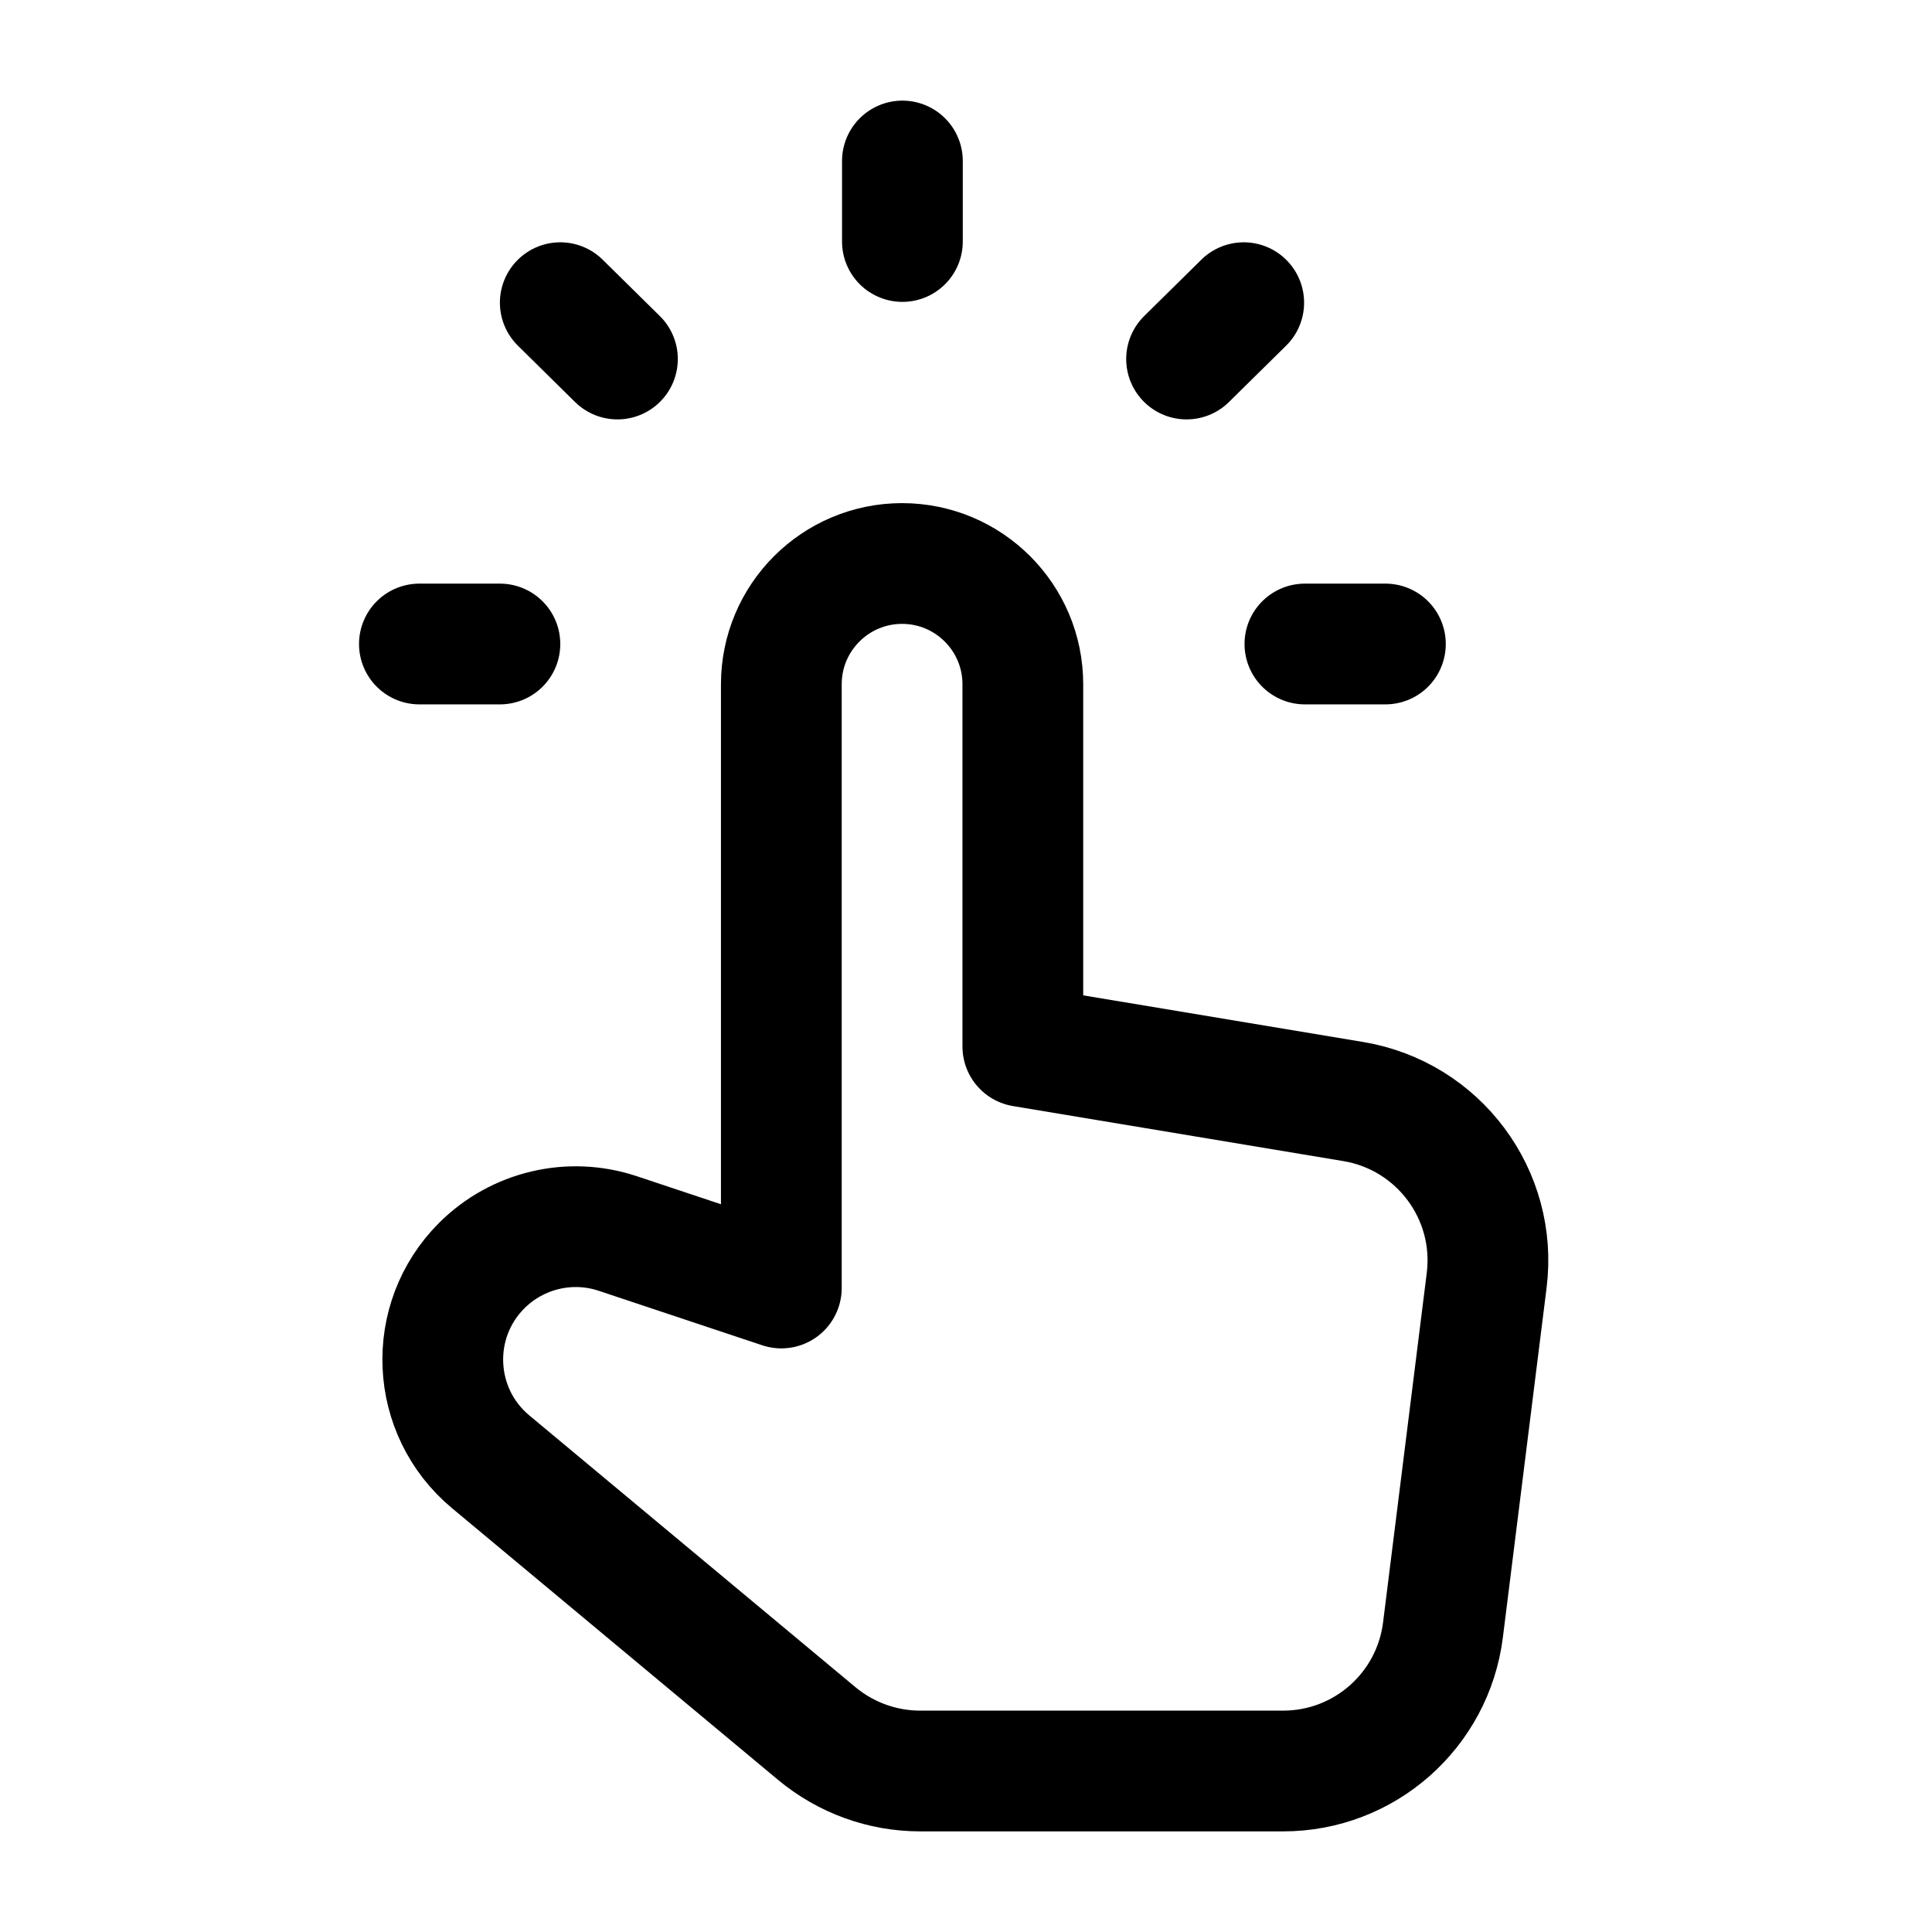
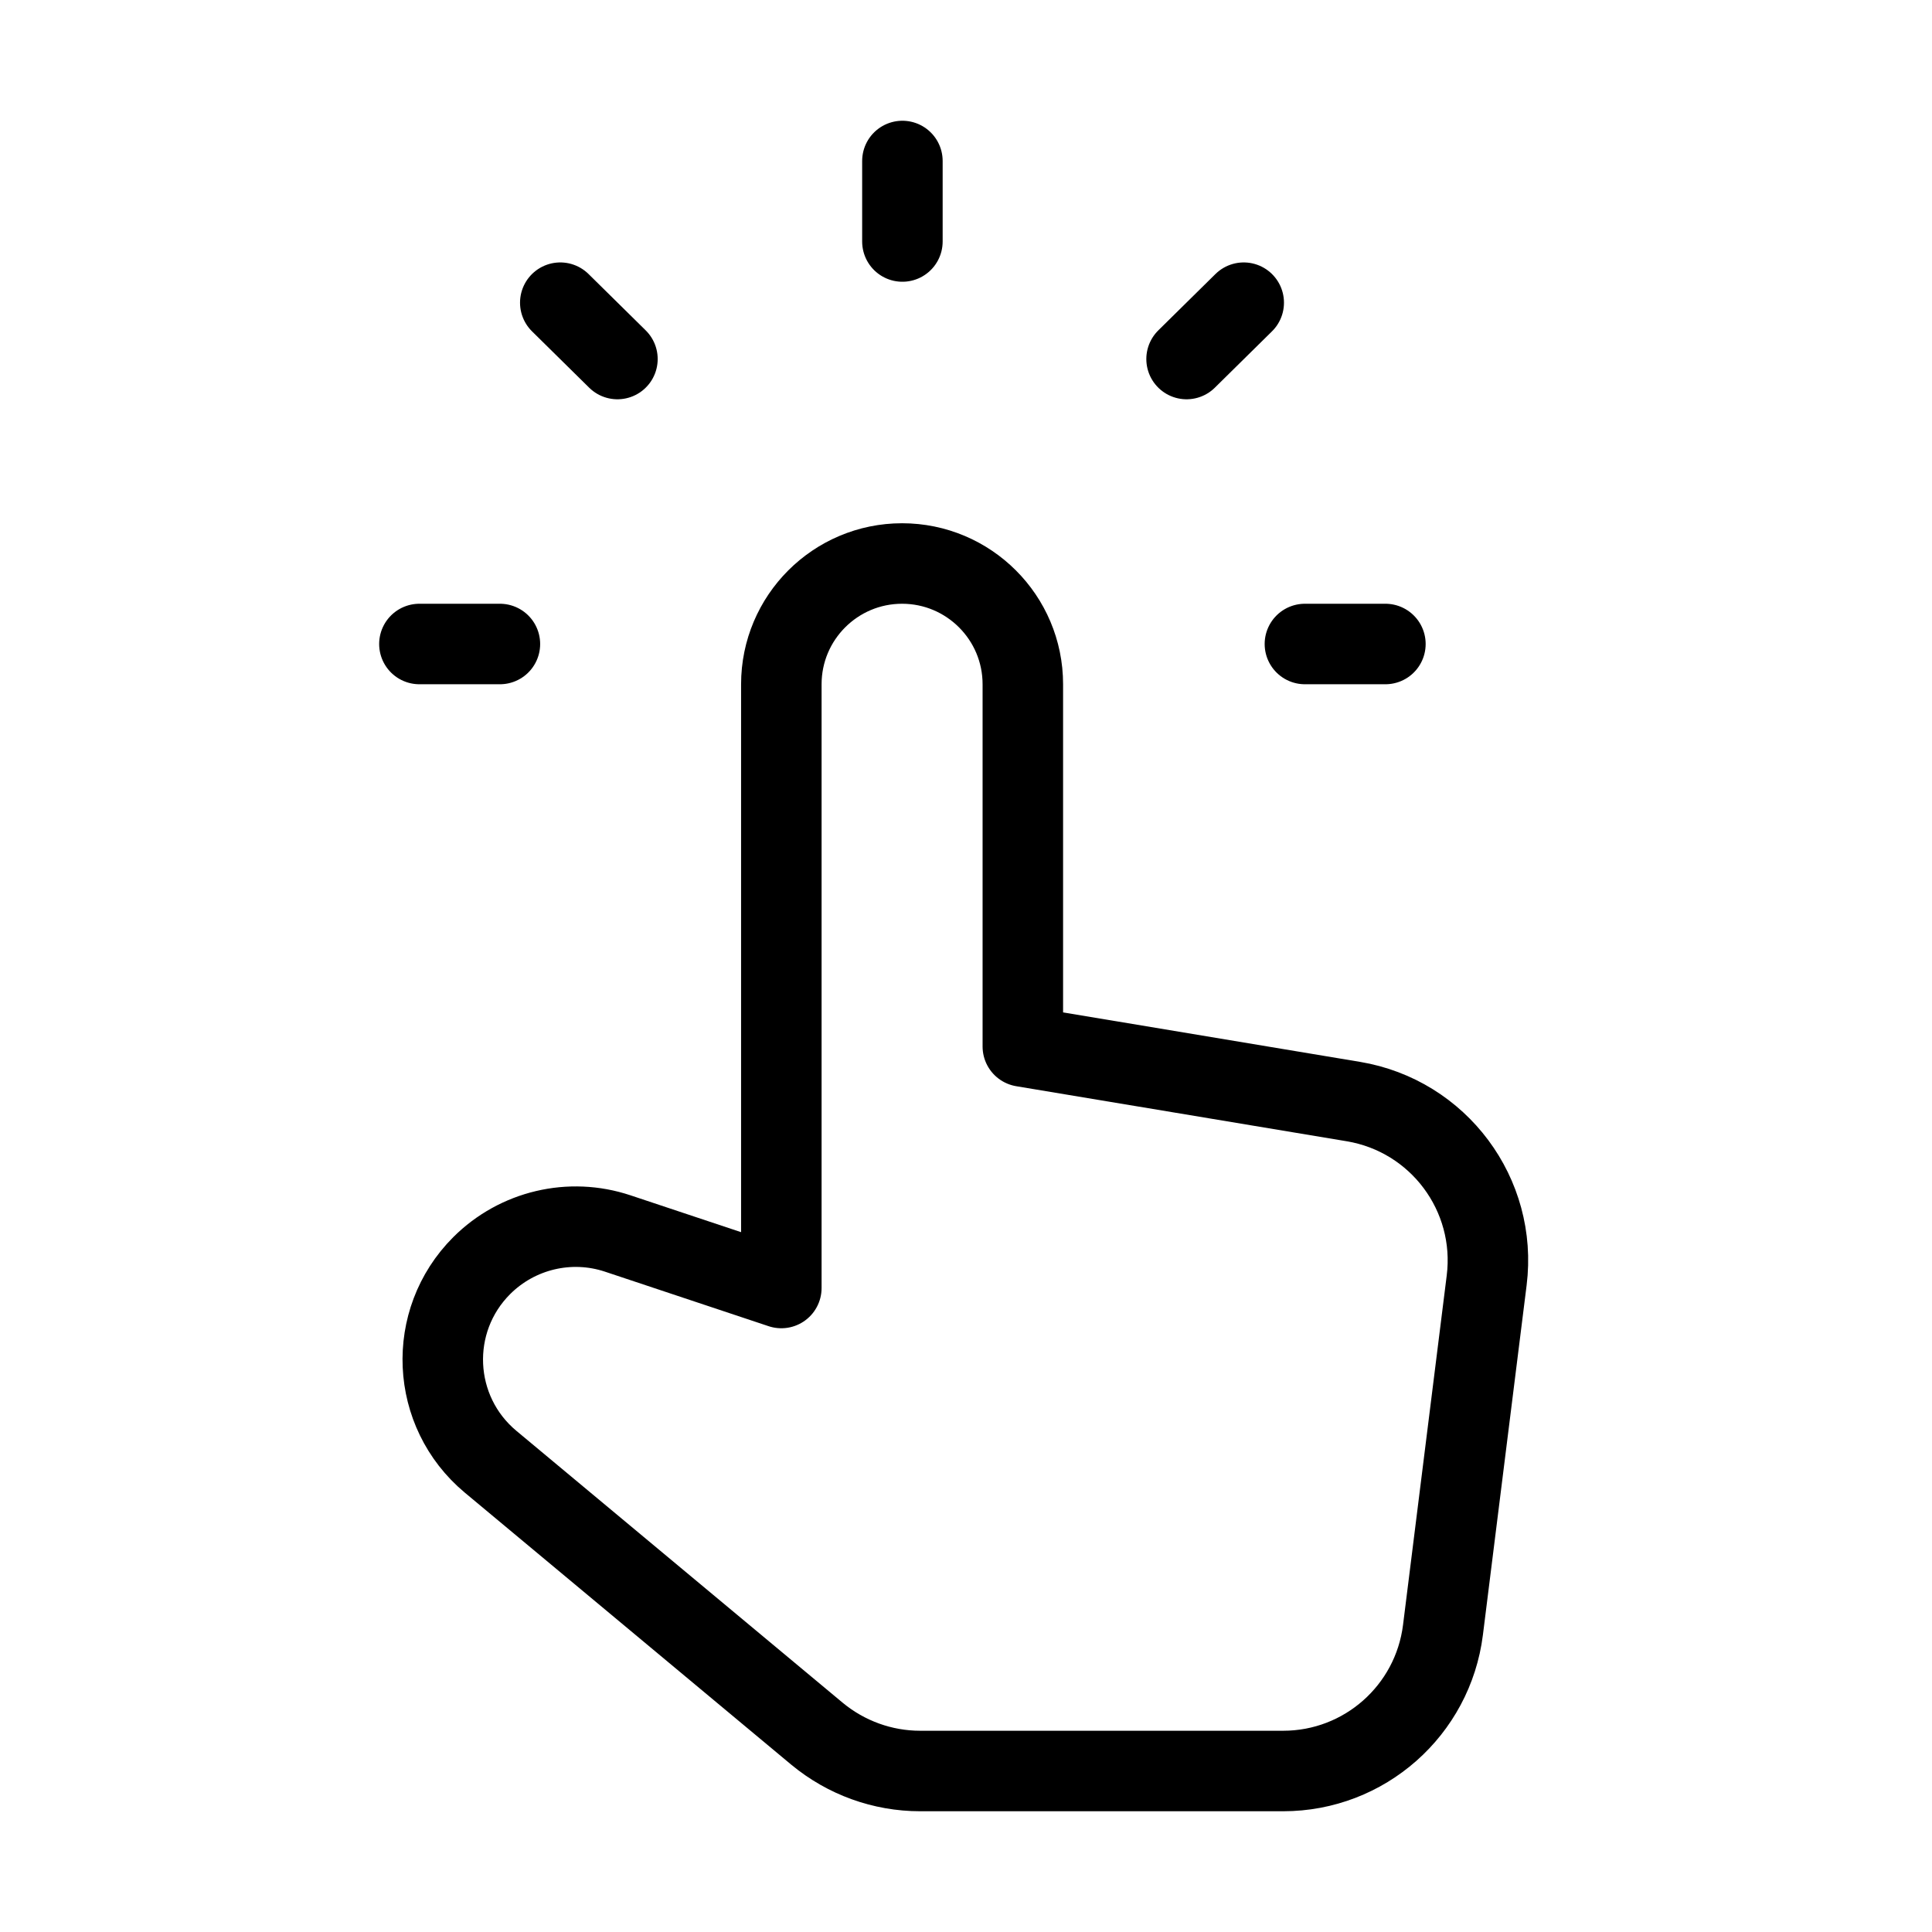
<svg xmlns="http://www.w3.org/2000/svg" data-token-name="click" width="24" height="24" viewBox="0 0 24 24" fill="none">
-   <path d="M5.21 8H6.21M17.21 8H16.21M15.45 3.76L14.74 4.46M6.96 3.76L7.67 4.46M11.21 2V3M12.706 13V8.5C12.706 7.672 12.034 7 11.206 7C10.378 7 9.706 7.672 9.706 8.5V16L7.674 15.323C7.081 15.125 6.427 15.28 5.984 15.722C5.297 16.409 5.349 17.536 6.094 18.158L10.149 21.537C10.51 21.836 10.963 22 11.43 22H15.94C16.949 22 17.799 21.249 17.925 20.248L18.468 15.905C18.601 14.84 17.87 13.861 16.812 13.684L12.706 13Z" stroke="currentColor" fill="none" stroke-width="1.5" stroke-linecap="round" stroke-linejoin="round" />
+   <path d="M5.21 8H6.21M17.21 8H16.21M15.45 3.76L14.74 4.46M6.96 3.76L7.67 4.46M11.21 2V3M12.706 13V8.5C12.706 7.672 12.034 7 11.206 7C10.378 7 9.706 7.672 9.706 8.5V16L7.674 15.323C7.081 15.125 6.427 15.28 5.984 15.722C5.297 16.409 5.349 17.536 6.094 18.158L10.149 21.537C10.51 21.836 10.963 22 11.43 22H15.94C16.949 22 17.799 21.249 17.925 20.248L18.468 15.905C18.601 14.84 17.87 13.861 16.812 13.684L12.706 13Z" stroke="currentColor" fill="none" stroke-linecap="round" stroke-linejoin="round" />
</svg>
